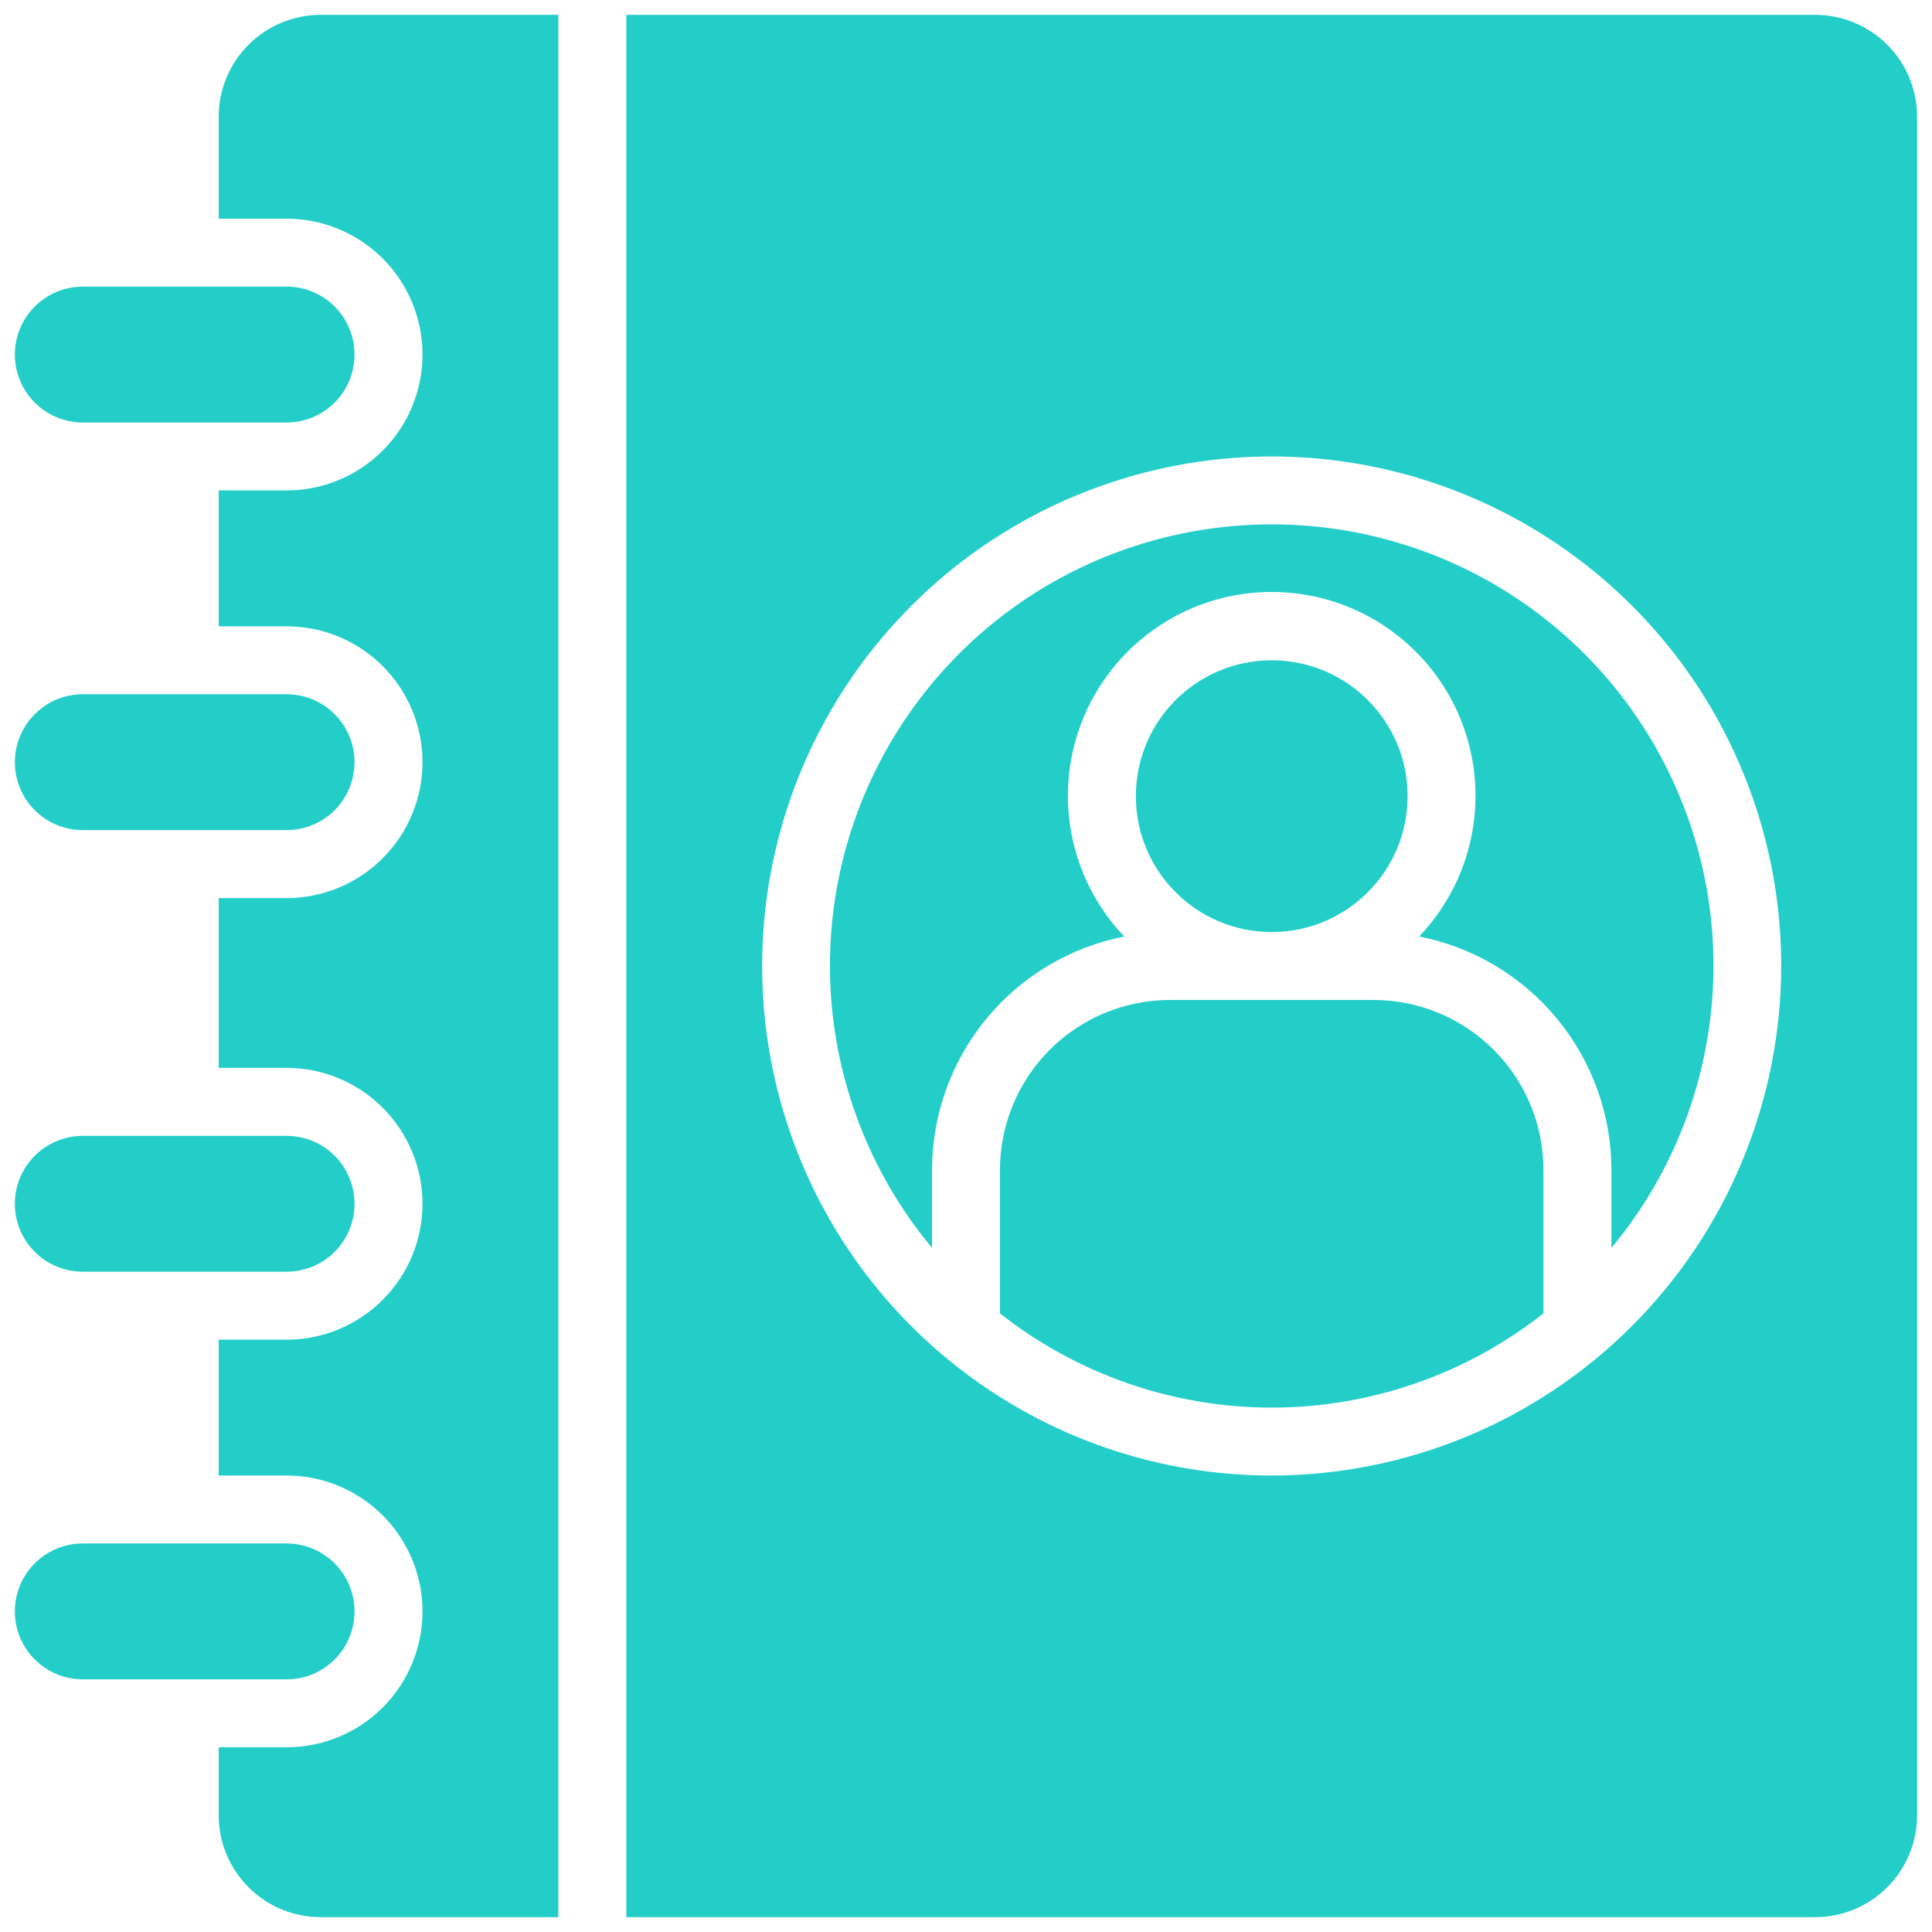
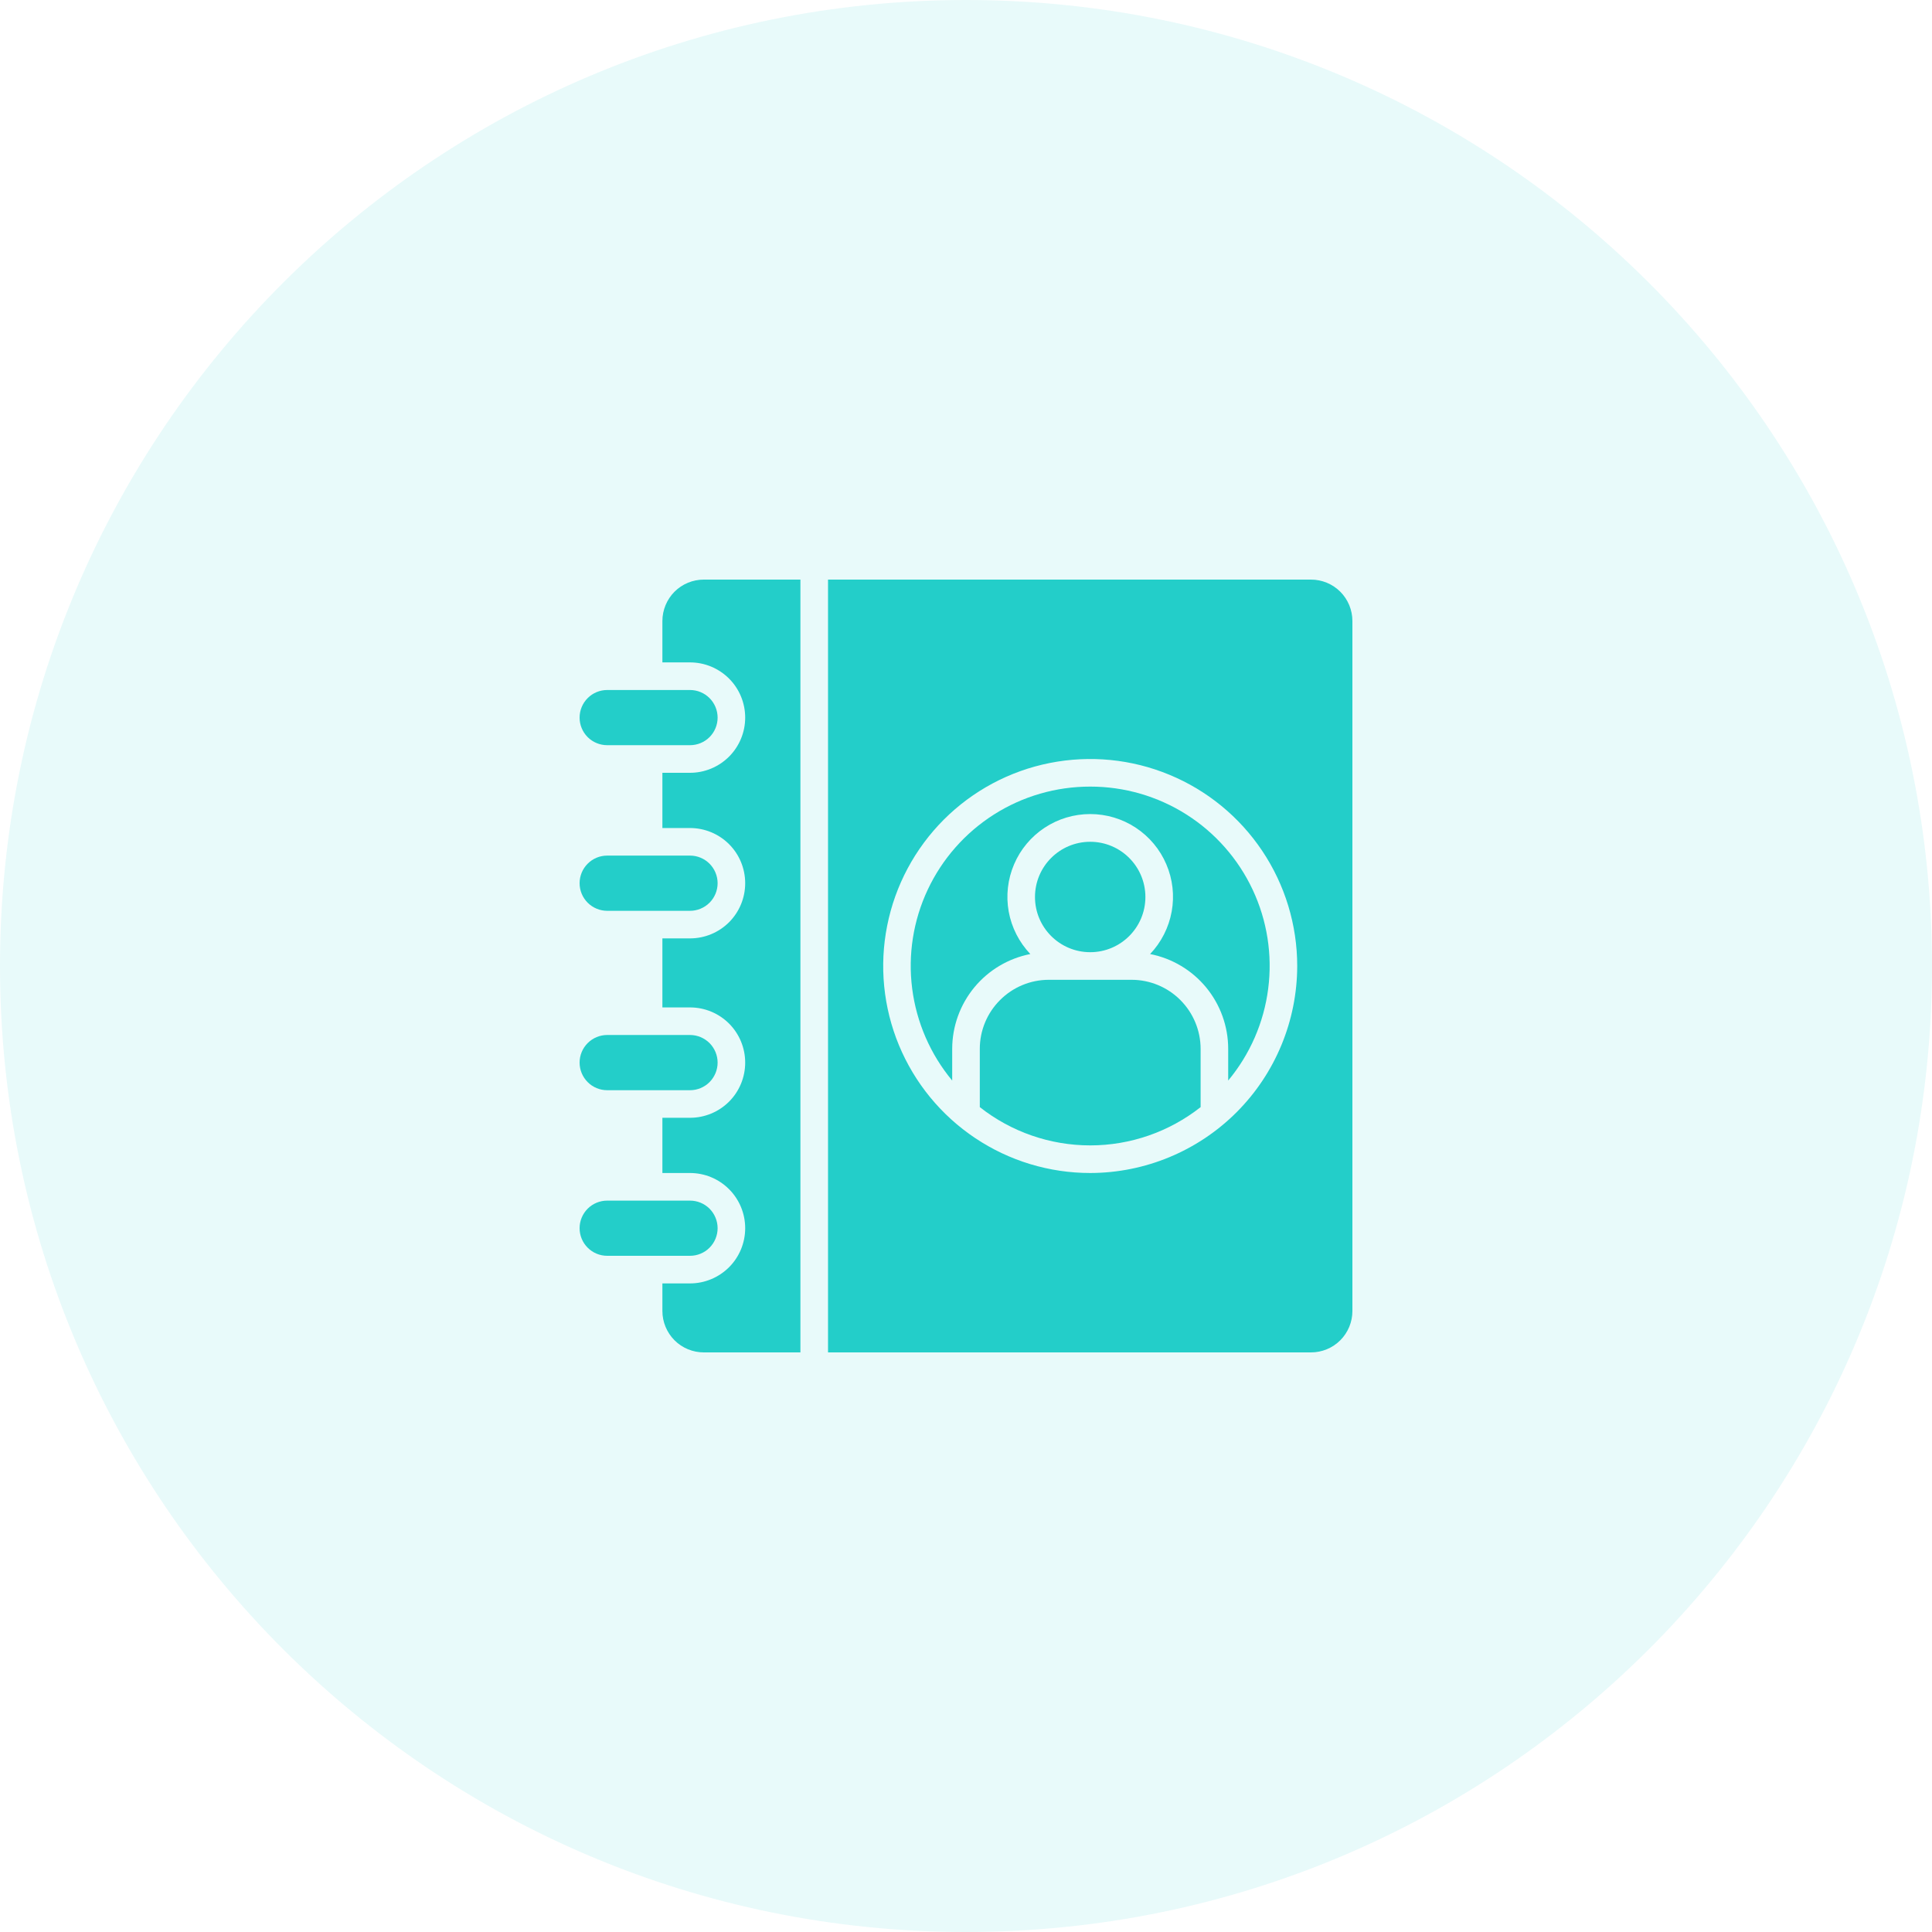
- <svg xmlns="http://www.w3.org/2000/svg" width="26" height="26" viewBox="0 0 26 26" fill="none">
-   <path d="M17.114 12.543C18.124 12.543 18.943 11.724 18.943 10.714C18.943 9.704 18.124 8.886 17.114 8.886C16.104 8.886 15.286 9.704 15.286 10.714C15.286 11.724 16.104 12.543 17.114 12.543Z" fill="#23CEC9" />
-   <path d="M25.8 1.571C25.8 1.208 25.655 0.859 25.398 0.602C25.141 0.345 24.792 0.2 24.429 0.2H8.429V25.8H24.429C24.792 25.8 25.141 25.656 25.398 25.398C25.655 25.141 25.8 24.792 25.8 24.429V1.571ZM17.114 19.857C15.758 19.857 14.432 19.455 13.305 18.701C12.177 17.948 11.298 16.877 10.779 15.624C10.26 14.371 10.124 12.992 10.389 11.662C10.653 10.332 11.307 9.11 12.266 8.151C13.225 7.192 14.446 6.539 15.777 6.275C17.107 6.01 18.485 6.146 19.738 6.665C20.991 7.184 22.062 8.063 22.816 9.19C23.569 10.318 23.971 11.644 23.971 13C23.969 14.818 23.246 16.561 21.961 17.846C20.675 19.132 18.932 19.855 17.114 19.857Z" fill="#23CEC9" />
-   <path d="M17.114 7.057C15.985 7.056 14.88 7.377 13.926 7.981C12.973 8.586 12.212 9.45 11.732 10.472C11.252 11.494 11.074 12.631 11.217 13.751C11.361 14.871 11.821 15.927 12.543 16.794V15.743C12.544 15.001 12.803 14.282 13.274 13.71C13.746 13.137 14.402 12.746 15.13 12.603C14.759 12.215 14.511 11.726 14.415 11.197C14.32 10.669 14.381 10.124 14.593 9.63C14.804 9.137 15.155 8.716 15.604 8.42C16.052 8.124 16.577 7.966 17.114 7.966C17.651 7.966 18.177 8.124 18.625 8.42C19.073 8.716 19.425 9.137 19.636 9.63C19.847 10.124 19.909 10.669 19.813 11.197C19.718 11.726 19.469 12.215 19.098 12.603C19.826 12.746 20.482 13.137 20.954 13.71C21.426 14.282 21.685 15.001 21.686 15.743V16.794C22.408 15.927 22.867 14.871 23.011 13.751C23.155 12.631 22.976 11.494 22.496 10.472C22.017 9.45 21.256 8.586 20.302 7.981C19.349 7.377 18.243 7.056 17.114 7.057Z" fill="#23CEC9" />
-   <path d="M18.486 13.457H15.743C15.137 13.458 14.556 13.699 14.127 14.127C13.699 14.556 13.458 15.137 13.457 15.743V17.675C14.499 18.496 15.787 18.943 17.114 18.943C18.441 18.943 19.729 18.496 20.771 17.675V15.743C20.771 15.137 20.53 14.556 20.101 14.127C19.673 13.699 19.092 13.458 18.486 13.457Z" fill="#23CEC9" />
-   <path d="M4.771 10.257C4.771 10.015 4.675 9.782 4.504 9.611C4.332 9.439 4.1 9.343 3.857 9.343H1.114C0.872 9.343 0.639 9.439 0.468 9.611C0.296 9.782 0.2 10.015 0.2 10.257C0.2 10.5 0.296 10.732 0.468 10.904C0.639 11.075 0.872 11.171 1.114 11.171H3.857C4.1 11.171 4.332 11.075 4.504 10.904C4.675 10.732 4.771 10.5 4.771 10.257Z" fill="#23CEC9" />
-   <path d="M2.943 1.571V2.943H3.857C4.342 2.943 4.807 3.136 5.15 3.478C5.493 3.821 5.686 4.287 5.686 4.771C5.686 5.256 5.493 5.722 5.15 6.064C4.807 6.407 4.342 6.6 3.857 6.6H2.943V8.429H3.857C4.342 8.429 4.807 8.621 5.15 8.964C5.493 9.307 5.686 9.772 5.686 10.257C5.686 10.742 5.493 11.207 5.15 11.55C4.807 11.893 4.342 12.086 3.857 12.086H2.943V14.371H3.857C4.342 14.371 4.807 14.564 5.15 14.907C5.493 15.25 5.686 15.715 5.686 16.2C5.686 16.685 5.493 17.15 5.15 17.493C4.807 17.836 4.342 18.029 3.857 18.029H2.943V19.857H3.857C4.342 19.857 4.807 20.05 5.15 20.393C5.493 20.736 5.686 21.201 5.686 21.686C5.686 22.171 5.493 22.636 5.15 22.979C4.807 23.322 4.342 23.514 3.857 23.514H2.943V24.429C2.943 24.792 3.087 25.141 3.345 25.398C3.602 25.656 3.951 25.8 4.314 25.8H7.514V0.2H4.314C3.951 0.2 3.602 0.345 3.345 0.602C3.087 0.859 2.943 1.208 2.943 1.571Z" fill="#23CEC9" />
-   <path d="M1.114 5.686H3.857C4.1 5.686 4.332 5.589 4.504 5.418C4.675 5.247 4.771 5.014 4.771 4.771C4.771 4.529 4.675 4.296 4.504 4.125C4.332 3.954 4.1 3.857 3.857 3.857H1.114C0.872 3.857 0.639 3.954 0.468 4.125C0.296 4.296 0.2 4.529 0.2 4.771C0.2 5.014 0.296 5.247 0.468 5.418C0.639 5.589 0.872 5.686 1.114 5.686Z" fill="#23CEC9" />
-   <path d="M4.771 16.2C4.771 15.958 4.675 15.725 4.504 15.554C4.332 15.382 4.1 15.286 3.857 15.286H1.114C0.872 15.286 0.639 15.382 0.468 15.554C0.296 15.725 0.2 15.958 0.2 16.2C0.2 16.443 0.296 16.675 0.468 16.847C0.639 17.018 0.872 17.114 1.114 17.114H3.857C4.1 17.114 4.332 17.018 4.504 16.847C4.675 16.675 4.771 16.443 4.771 16.2Z" fill="#23CEC9" />
-   <path d="M4.771 21.686C4.771 21.443 4.675 21.211 4.504 21.039C4.332 20.868 4.1 20.771 3.857 20.771H1.114C0.872 20.771 0.639 20.868 0.468 21.039C0.296 21.211 0.2 21.443 0.2 21.686C0.2 21.928 0.296 22.161 0.468 22.332C0.639 22.504 0.872 22.6 1.114 22.6H3.857C4.1 22.6 4.332 22.504 4.504 22.332C4.675 22.161 4.771 21.928 4.771 21.686Z" fill="#23CEC9" />
+ <svg xmlns="http://www.w3.org/2000/svg" width="48" height="48" viewBox="0 0 48 48" fill="none">
+   <circle cx="24" cy="24" r="24" fill="#E8FAFA" />
+   <path d="M27.086 23.657C27.843 23.657 28.457 23.043 28.457 22.286C28.457 21.528 27.843 20.914 27.086 20.914C26.328 20.914 25.714 21.528 25.714 22.286C25.714 23.043 26.328 23.657 27.086 23.657Z" fill="#23CEC9" />
+   <path d="M33.6 15.429C33.6 15.156 33.492 14.894 33.299 14.701C33.106 14.508 32.844 14.4 32.572 14.4H20.572V33.6H32.572C32.844 33.6 33.106 33.492 33.299 33.299C33.492 33.106 33.6 32.844 33.6 32.572V15.429ZM27.086 29.143C26.069 29.143 25.074 28.841 24.229 28.276C23.383 27.711 22.724 26.908 22.334 25.968C21.945 25.028 21.843 23.994 22.042 22.997C22.24 21.999 22.73 21.083 23.449 20.363C24.168 19.644 25.085 19.154 26.082 18.956C27.08 18.758 28.114 18.859 29.054 19.249C29.994 19.638 30.797 20.297 31.362 21.143C31.927 21.988 32.229 22.983 32.229 24C32.227 25.363 31.685 26.671 30.721 27.635C29.756 28.599 28.449 29.141 27.086 29.143Z" fill="#23CEC9" />
+   <path d="M27.086 19.543C26.239 19.542 25.41 19.782 24.695 20.236C23.98 20.69 23.409 21.338 23.049 22.104C22.689 22.87 22.555 23.724 22.663 24.563C22.771 25.403 23.116 26.195 23.657 26.846V26.057C23.658 25.501 23.852 24.962 24.206 24.532C24.56 24.103 25.052 23.81 25.598 23.703C25.32 23.411 25.133 23.044 25.061 22.648C24.99 22.252 25.036 21.843 25.195 21.473C25.353 21.102 25.617 20.787 25.953 20.565C26.289 20.343 26.683 20.225 27.086 20.225C27.489 20.225 27.883 20.343 28.219 20.565C28.555 20.787 28.819 21.102 28.977 21.473C29.136 21.843 29.182 22.252 29.11 22.648C29.038 23.044 28.852 23.411 28.574 23.703C29.12 23.81 29.612 24.103 29.966 24.532C30.32 24.962 30.514 25.501 30.514 26.057V26.846C31.056 26.195 31.401 25.403 31.508 24.563C31.616 23.724 31.482 22.87 31.122 22.104C30.762 21.338 30.192 20.69 29.477 20.236C28.762 19.782 27.932 19.542 27.086 19.543Z" fill="#23CEC9" />
+   <path d="M28.114 24.343H26.057C25.603 24.343 25.167 24.524 24.846 24.846C24.524 25.167 24.343 25.603 24.343 26.057V27.506C25.124 28.122 26.091 28.457 27.086 28.457C28.081 28.457 29.047 28.122 29.829 27.506V26.057C29.828 25.603 29.647 25.167 29.326 24.846C29.005 24.524 28.569 24.343 28.114 24.343Z" fill="#23CEC9" />
+   <path d="M17.829 21.943C17.829 21.761 17.756 21.587 17.628 21.458C17.499 21.329 17.325 21.257 17.143 21.257H15.086C14.904 21.257 14.729 21.329 14.601 21.458C14.472 21.587 14.4 21.761 14.4 21.943C14.4 22.125 14.472 22.299 14.601 22.428C14.729 22.556 14.904 22.629 15.086 22.629H17.143C17.325 22.629 17.499 22.556 17.628 22.428C17.756 22.299 17.829 22.125 17.829 21.943Z" fill="#23CEC9" />
+   <path d="M16.457 15.429V16.457H17.143C17.507 16.457 17.855 16.602 18.113 16.859C18.37 17.116 18.514 17.465 18.514 17.829C18.514 18.192 18.37 18.541 18.113 18.798C17.855 19.055 17.507 19.2 17.143 19.2H16.457V20.572H17.143C17.507 20.572 17.855 20.716 18.113 20.973C18.37 21.23 18.514 21.579 18.514 21.943C18.514 22.307 18.37 22.655 18.113 22.913C17.855 23.17 17.507 23.314 17.143 23.314H16.457V25.029H17.143C17.507 25.029 17.855 25.173 18.113 25.43C18.37 25.688 18.514 26.036 18.514 26.4C18.514 26.764 18.37 27.113 18.113 27.37C17.855 27.627 17.507 27.771 17.143 27.771H16.457V29.143H17.143C17.507 29.143 17.855 29.287 18.113 29.545C18.37 29.802 18.514 30.151 18.514 30.514C18.514 30.878 18.37 31.227 18.113 31.484C17.855 31.741 17.507 31.886 17.143 31.886H16.457V32.572C16.457 32.844 16.566 33.106 16.758 33.299C16.951 33.492 17.213 33.6 17.486 33.6H19.886V14.4H17.486C17.213 14.4 16.951 14.508 16.758 14.701C16.566 14.894 16.457 15.156 16.457 15.429Z" fill="#23CEC9" />
+   <path d="M15.086 18.514H17.143C17.325 18.514 17.499 18.442 17.628 18.314C17.756 18.185 17.829 18.011 17.829 17.829C17.829 17.647 17.756 17.472 17.628 17.344C17.499 17.215 17.325 17.143 17.143 17.143H15.086C14.904 17.143 14.729 17.215 14.601 17.344C14.472 17.472 14.4 17.647 14.4 17.829C14.4 18.011 14.472 18.185 14.601 18.314C14.729 18.442 14.904 18.514 15.086 18.514Z" fill="#23CEC9" />
+   <path d="M17.829 26.4C17.829 26.218 17.756 26.044 17.628 25.915C17.499 25.787 17.325 25.714 17.143 25.714H15.086C14.904 25.714 14.729 25.787 14.601 25.915C14.472 26.044 14.4 26.218 14.4 26.4C14.4 26.582 14.472 26.756 14.601 26.885C14.729 27.014 14.904 27.086 15.086 27.086H17.143C17.325 27.086 17.499 27.014 17.628 26.885C17.756 26.756 17.829 26.582 17.829 26.4Z" fill="#23CEC9" />
+   <path d="M17.829 30.514C17.829 30.332 17.756 30.158 17.628 30.029C17.499 29.901 17.325 29.829 17.143 29.829H15.086C14.904 29.829 14.729 29.901 14.601 30.029C14.472 30.158 14.4 30.332 14.4 30.514C14.4 30.696 14.472 30.871 14.601 30.999C14.729 31.128 14.904 31.2 15.086 31.2H17.143C17.325 31.2 17.499 31.128 17.628 30.999C17.756 30.871 17.829 30.696 17.829 30.514Z" fill="#23CEC9" />
</svg>
